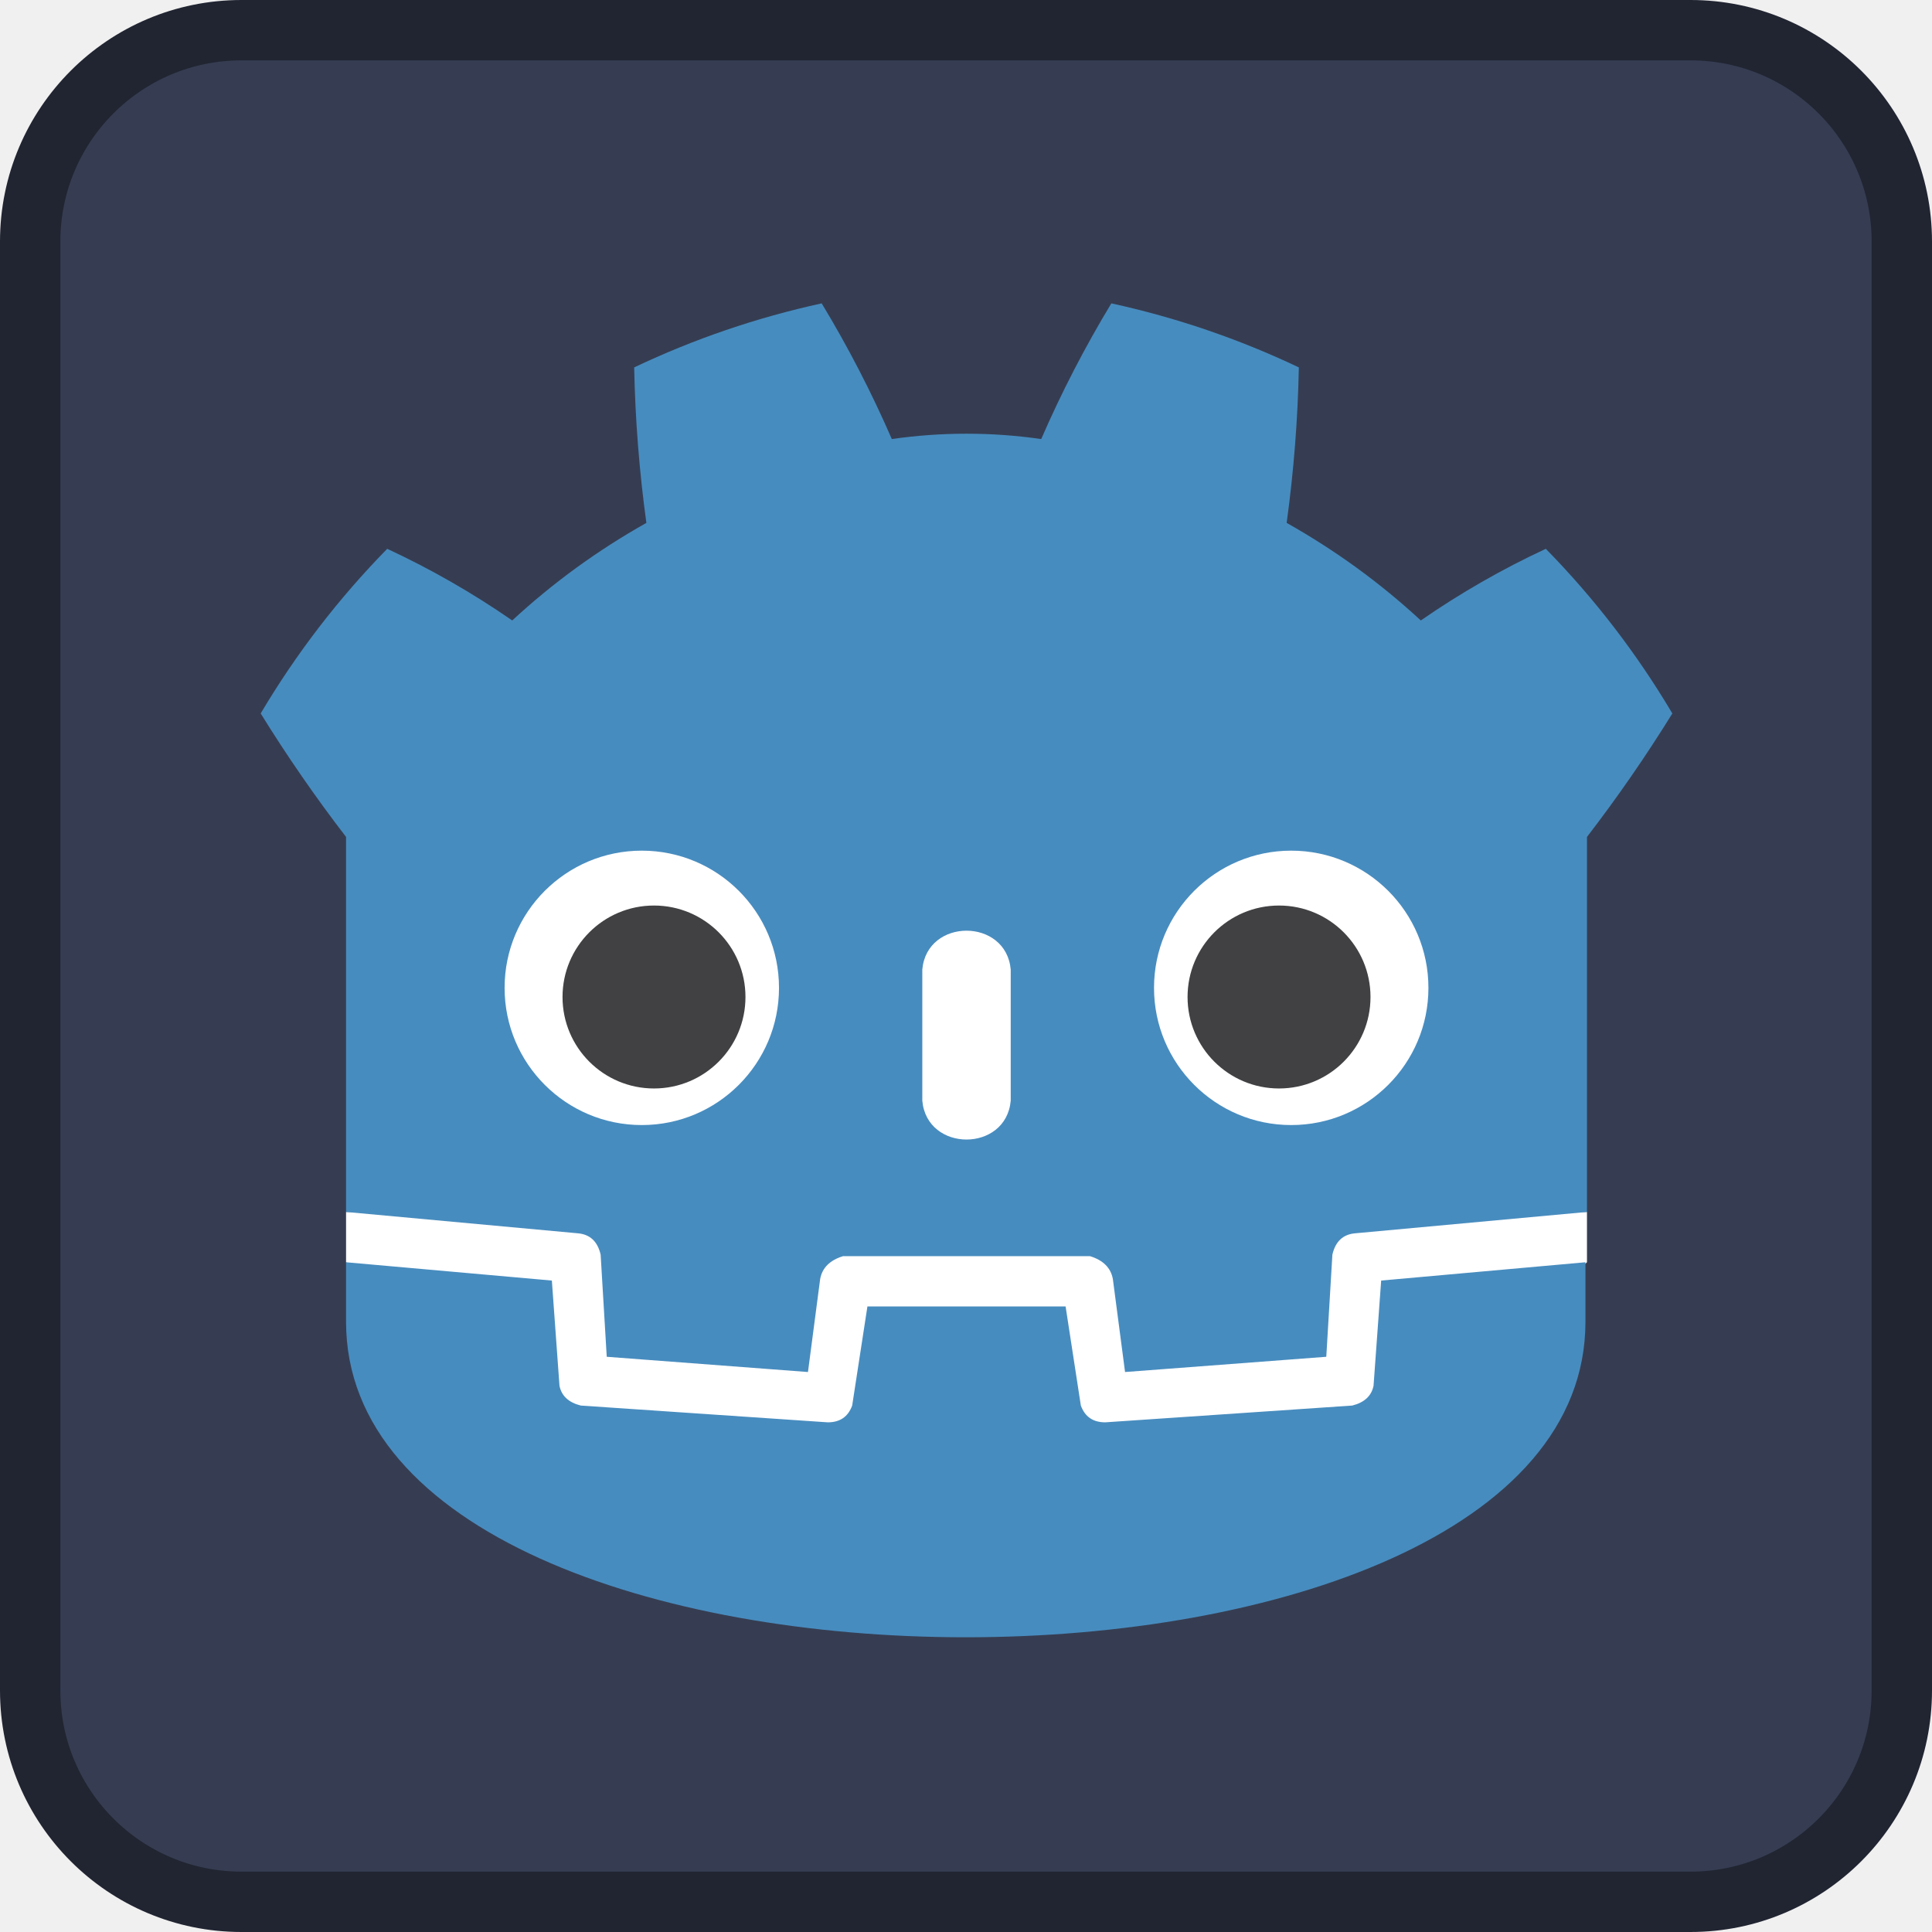
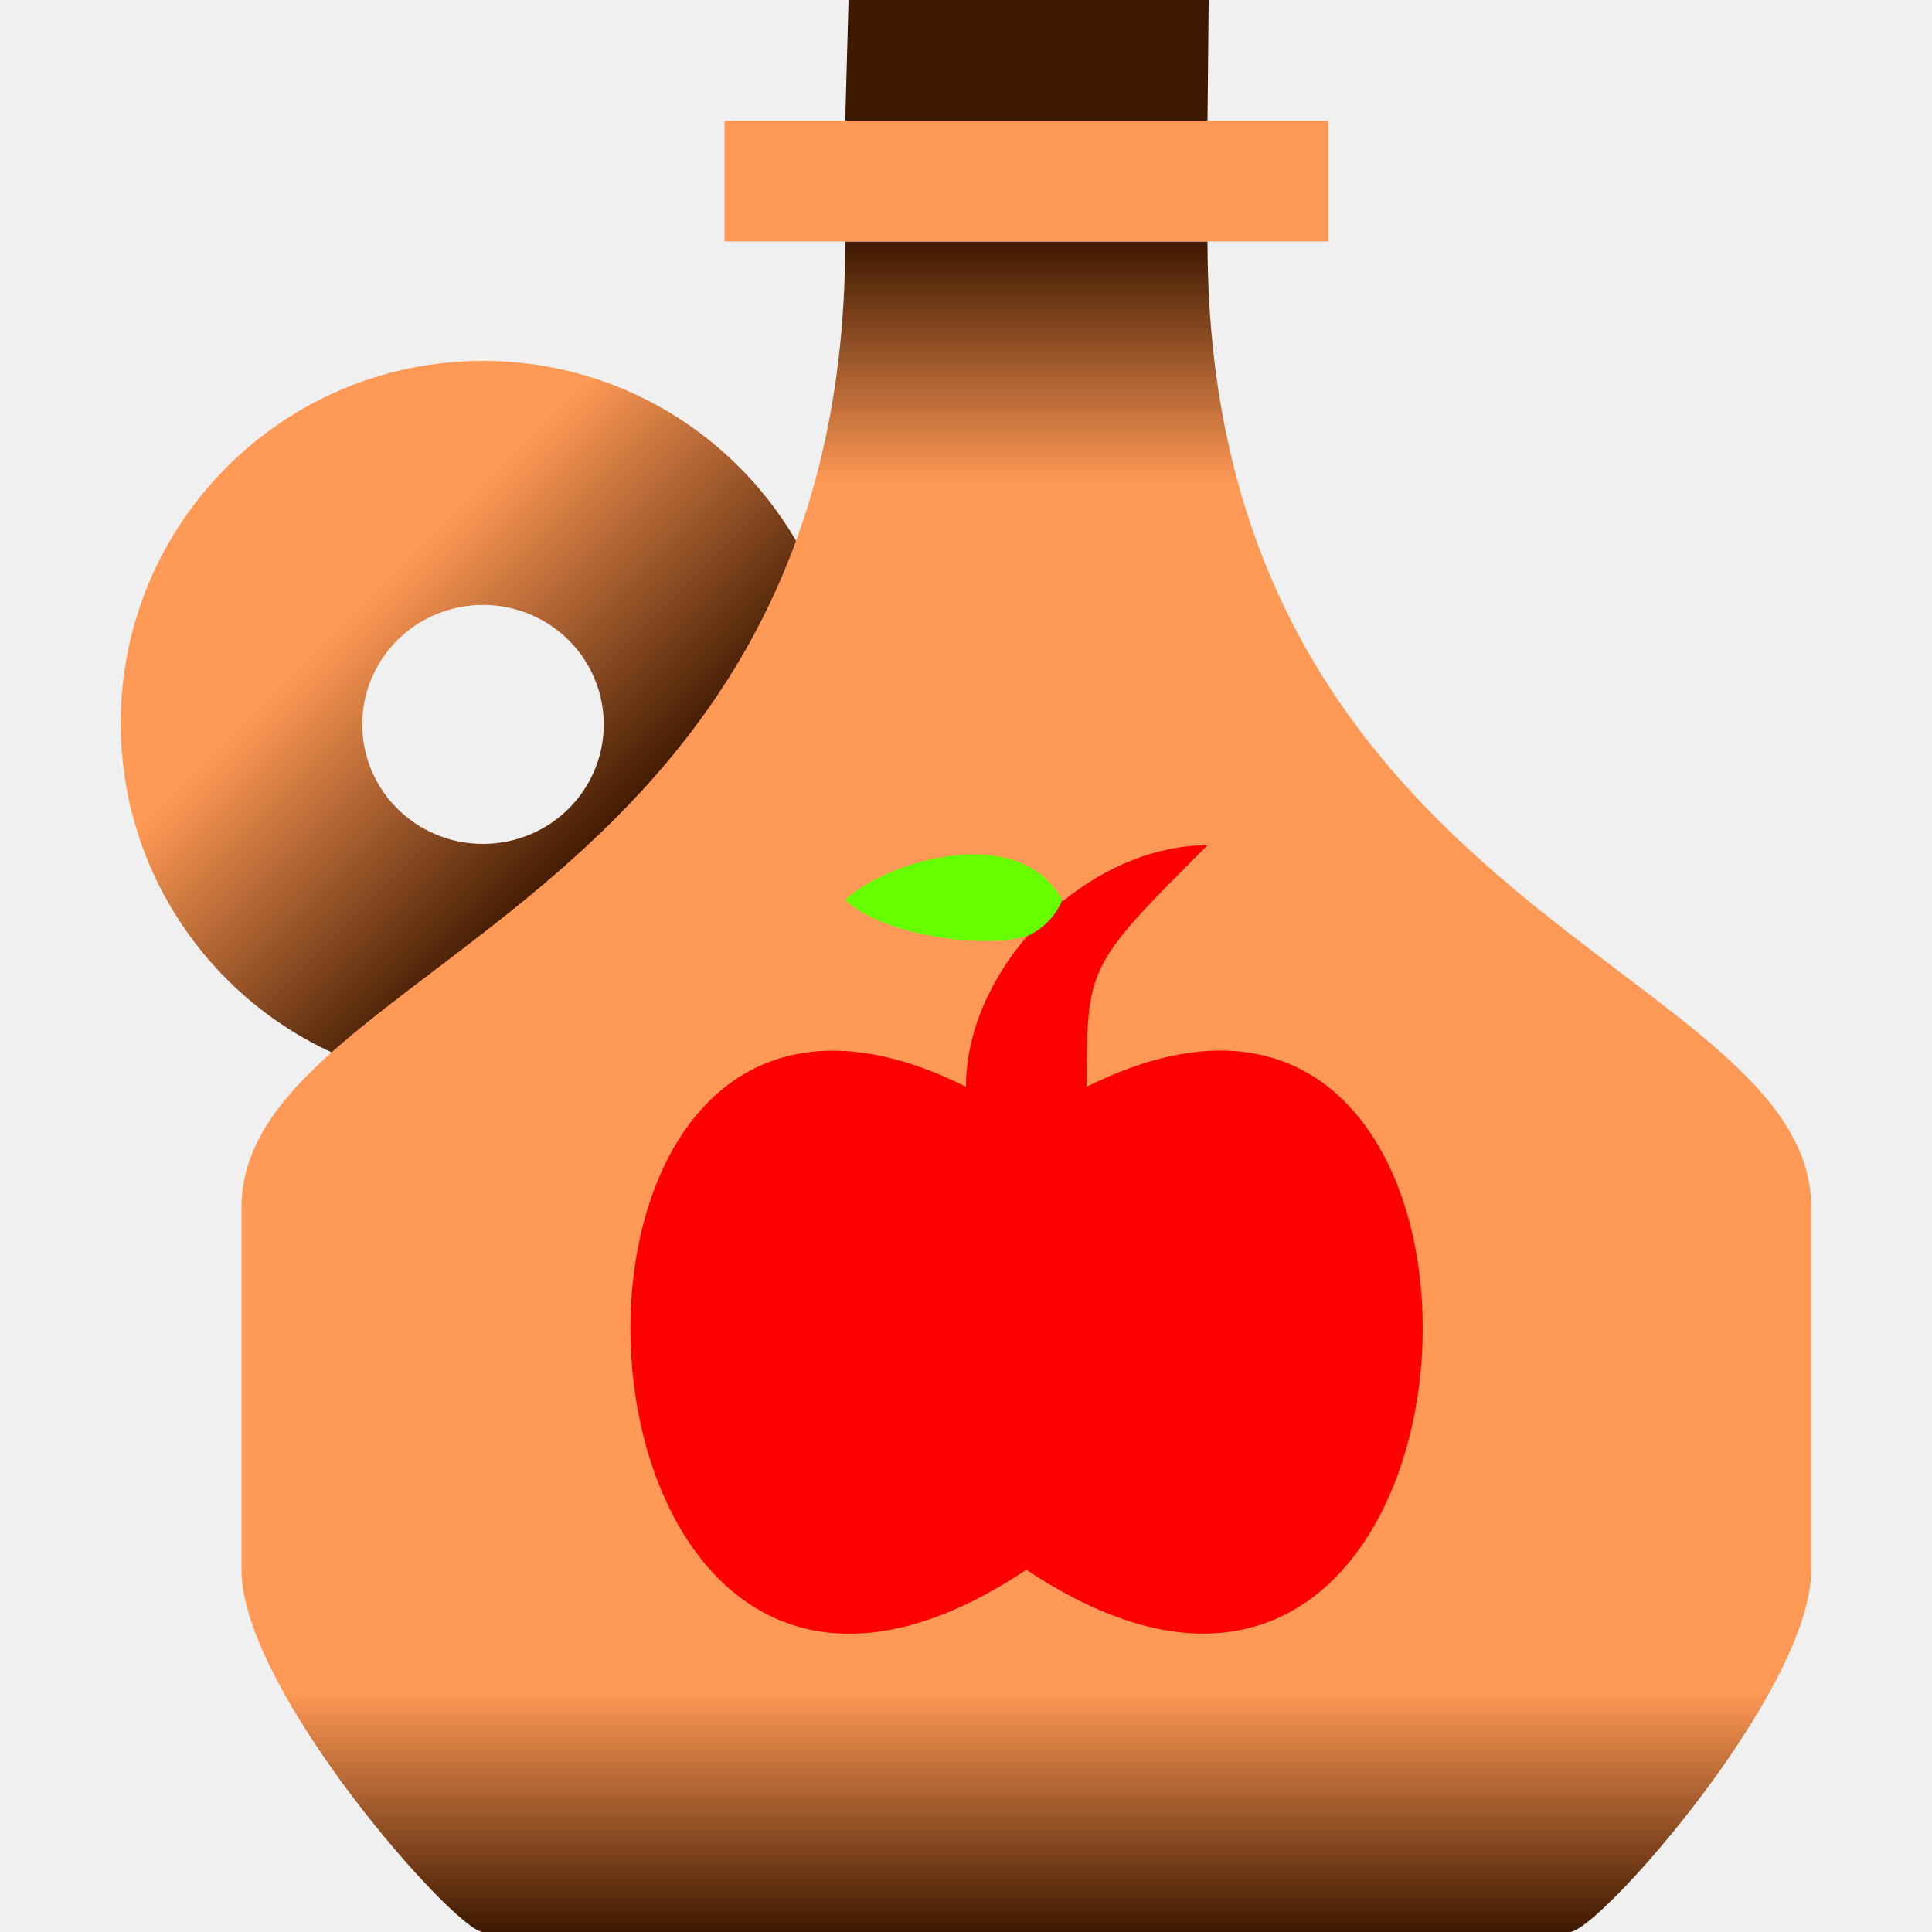
- <svg xmlns="http://www.w3.org/2000/svg" height="128" width="128">
-   <rect x="2" y="2" width="124" height="124" rx="14" fill="#363d52" stroke="#212532" stroke-width="4" />
-   <g transform="scale(.101) translate(122 122)">
-     <g fill="#fff">
-       <path d="M105 673v33q407 354 814 0v-33z" />
-       <path fill="#478cbf" d="m105 673 152 14q12 1 15 14l4 67 132 10 8-61q2-11 15-15h162q13 4 15 15l8 61 132-10 4-67q3-13 15-14l152-14V427q30-39 56-81-35-59-83-108-43 20-82 47-40-37-88-64 7-51 8-102-59-28-123-42-26 43-46 89-49-7-98 0-20-46-46-89-64 14-123 42 1 51 8 102-48 27-88 64-39-27-82-47-48 49-83 108 26 42 56 81zm0 33v39c0 276 813 276 813 0v-39l-134 12-5 69q-2 10-14 13l-162 11q-12 0-16-11l-10-65H447l-10 65q-4 11-16 11l-162-11q-12-3-14-13l-5-69z" />
-       <path d="M483 600c3 34 55 34 58 0v-86c-3-34-55-34-58 0z" />
-       <circle cx="725" cy="526" r="90" />
-       <circle cx="299" cy="526" r="90" />
-     </g>
-     <g fill="#414042">
-       <circle cx="307" cy="532" r="60" />
-       <circle cx="717" cy="532" r="60" />
-     </g>
+ <svg xmlns="http://www.w3.org/2000/svg" height="128" viewBox="0 0 100 100" width="128">
+   <linearGradient id="a" gradientUnits="userSpaceOnUse" x1="31.25" x2="31.25" y1="100" y2="12.5">
+     <stop offset="0" stop-color="#3d1800" />
+     <stop offset=".143" stop-color="#f95" />
+     <stop offset=".857" stop-color="#f95" />
+     <stop offset="1" stop-color="#3d1800" />
+   </linearGradient>
+   <linearGradient id="b" gradientUnits="userSpaceOnUse" x1="25" x2="12.5" y1="50" y2="37.5">
+     <stop offset="0" stop-color="#3d1800" />
+     <stop offset="1" stop-color="#f95" />
+   </linearGradient>
+   <g fill="#e0e0e0" stroke-width="23.622">
+     <path d="m25 18.68a18.75 18.75 0 0 0 -18.75 18.75 18.75 18.75 0 0 0 18.75 18.75 18.75 18.75 0 0 0 18.75-18.75 18.75 18.75 0 0 0 -18.75-18.75zm0 12.63a6.25 6.18 0 0 1 6.25 6.19 6.25 6.18 0 0 1 -6.25 6.18 6.25 6.18 0 0 1 -6.25-6.18 6.25 6.18 0 0 1 6.25-6.19z" fill="url(#b)" />
+     <rect fill="#f00" height="49.507" ry="24.753" stroke-width="16.667" width="59.192" x="22.058" y="37.993" />
+     <rect fill="#6f0" height="7.534" ry="3.521" stroke-width="19.429" width="13.811" x="41.437" y="41.225" />
+     <path d="m43.921 0-.171 6.25h18.75l.061-6.25zm-.171 12.5c0 34.57-31.25 37.5-31.25 50v18.75c0 6.25 11.1 18.75 12.5 18.75h56.25c1.48 0 12.5-12.5 12.5-18.75v-18.75c0-12.5-31.25-15.33-31.25-50zm18.75 31.25c-6.25 6.25-6.25 6.25-6.25 12.5 24.926-12.463 22.328 41.96-3.125 25-25.447 16.974-28.001-37.438-3.125-25 0-2.79 1.251-5.579 3.186-7.812-2.325.729-7.525-.046-9.436-1.855 2.056-1.986 9.067-4.163 11.255.073 2.176-1.778 4.839-2.905 7.495-2.905z" fill="url(#a)" />
+     <path d="m37.5 6.25h31.25v6.25h-31.25z" fill="#f95" stroke-width="16.667" />
  </g>
</svg>
